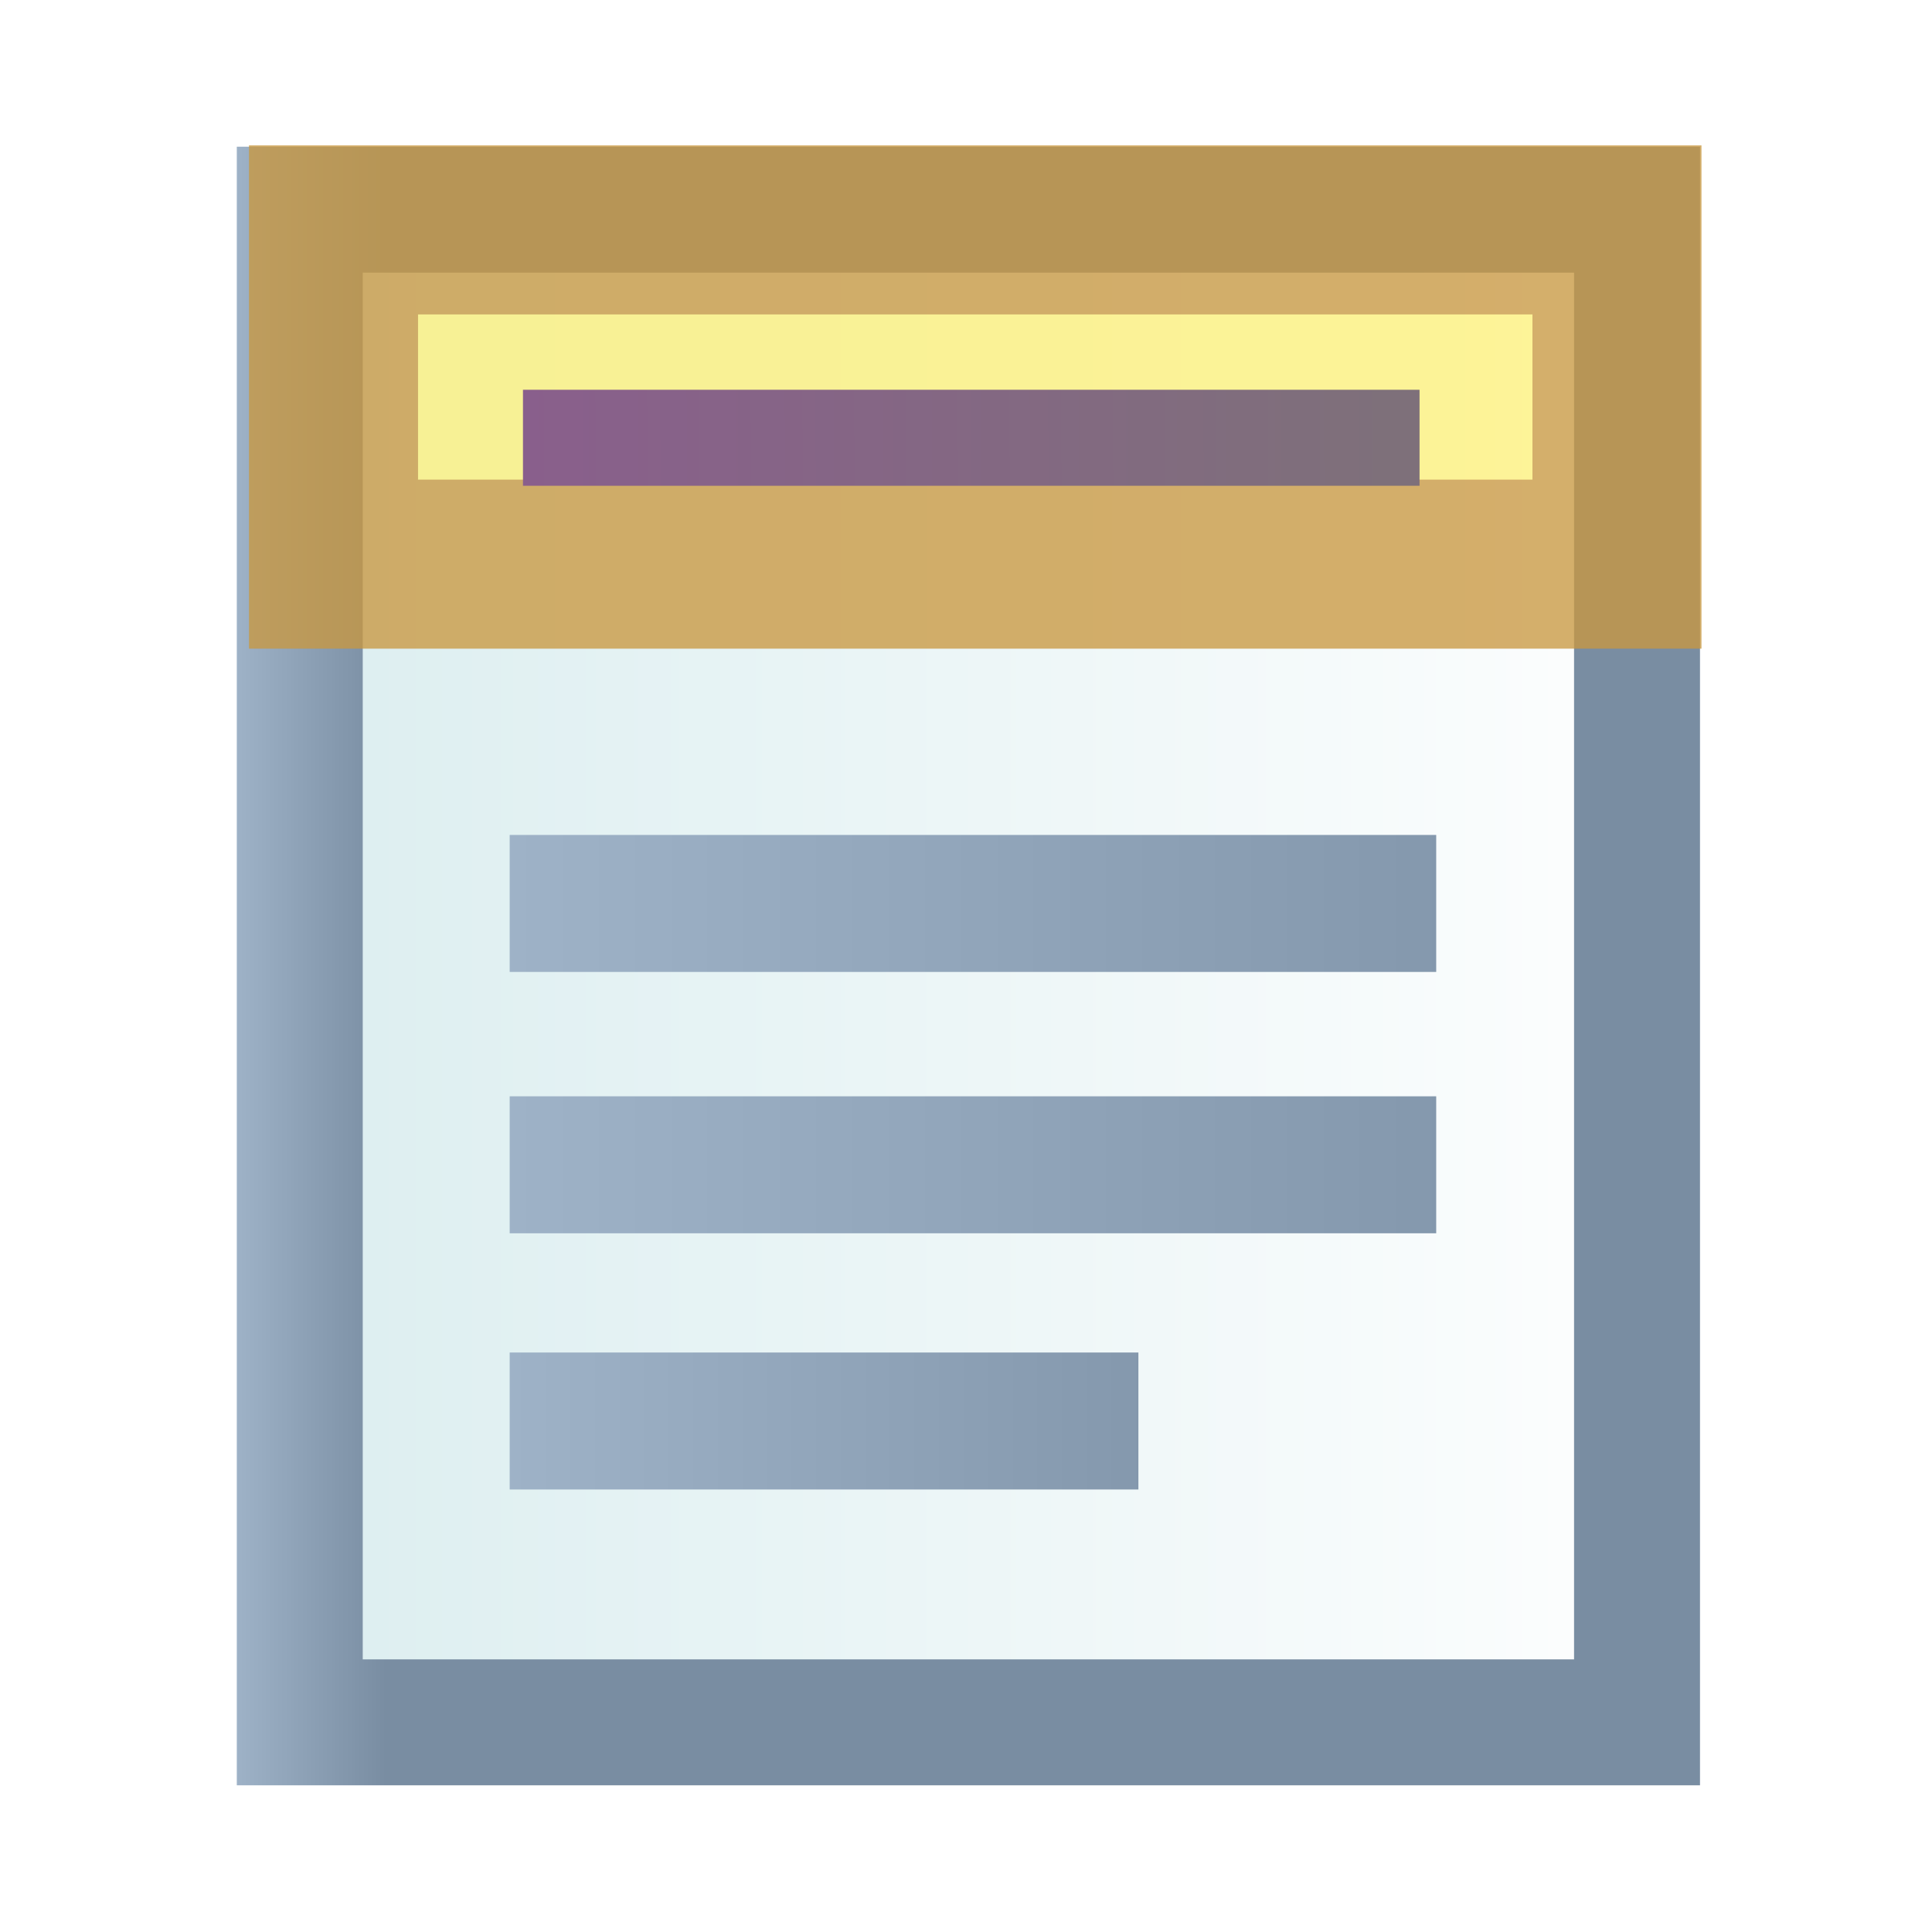
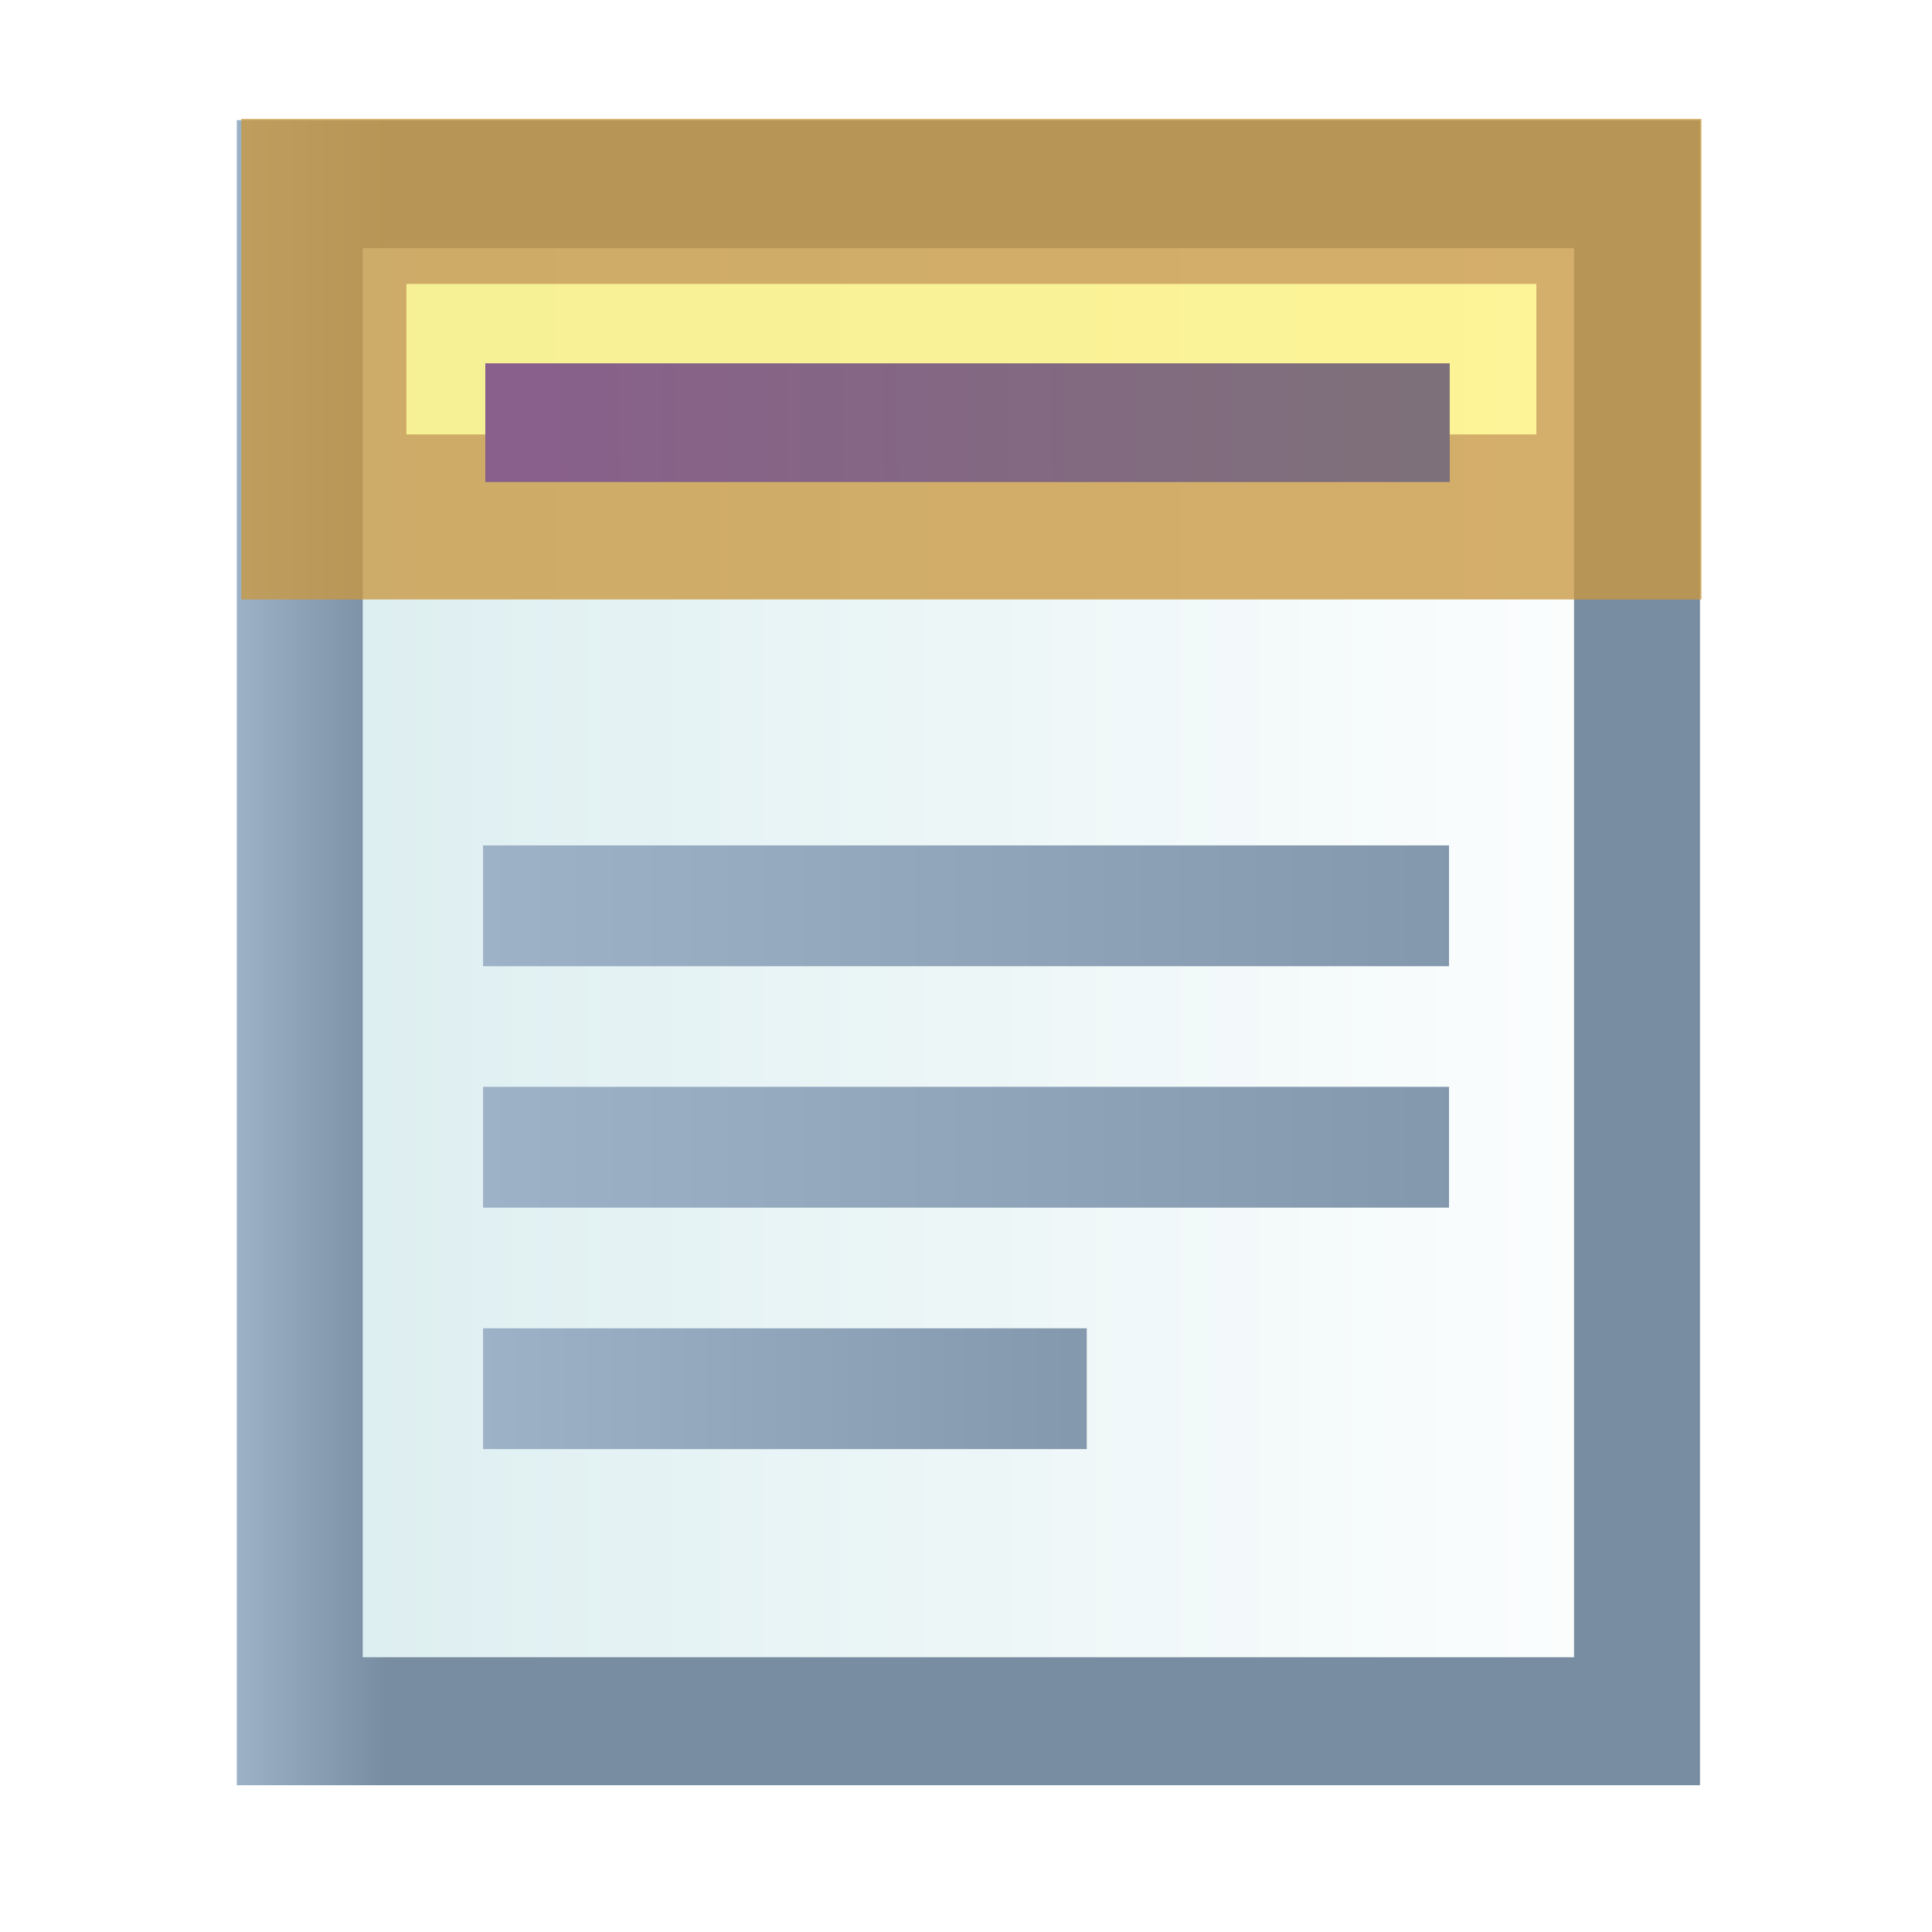
<svg xmlns="http://www.w3.org/2000/svg" xmlns:xlink="http://www.w3.org/1999/xlink" width="16" height="16" id="svg2" version="1.1">
  <defs id="defs4">
    <linearGradient id="linearGradient4972">
      <stop style="stop-color:#c7e3e7;stop-opacity:1;" offset="0" id="stop4974" />
      <stop style="stop-color:#ffffff;stop-opacity:1;" offset="1" id="stop4976" />
    </linearGradient>
    <linearGradient id="linearGradient4894">
      <stop style="stop-color:#7e707a;stop-opacity:1;" offset="0" id="stop4896" />
      <stop style="stop-color:#8a5e8d;stop-opacity:1" offset="1" id="stop4898" />
    </linearGradient>
-     <linearGradient xlink:href="#linearGradient4894" id="linearGradient4900" x1="7.38" y1="2.742" x2="0.044" y2="2.786" gradientUnits="userSpaceOnUse" gradientTransform="matrix(1.05,0,0,1,3.820586,1037.202)" />
+     <linearGradient xlink:href="#linearGradient4894" id="linearGradient4900" x1="7.38" y1="2.742" x2="0.044" y2="2.786" gradientUnits="userSpaceOnUse" gradientTransform="matrix(1.129549,0,0,1.235702,3.469414,1036.42)" />
    <linearGradient xlink:href="#linearGradient4972" id="linearGradient4978" x1="5.115" y1="1044.737" x2="12.52" y2="1044.737" gradientUnits="userSpaceOnUse" />
    <linearGradient xlink:href="#linearGradient4972-5" id="linearGradient5138-5" gradientUnits="userSpaceOnUse" x1="5.115" y1="1044.737" x2="12.52" y2="1044.737" />
    <linearGradient id="linearGradient4972-5">
      <stop style="stop-color:#85c2cb;stop-opacity:1;" offset="0" id="stop4974-7" />
      <stop style="stop-color:#ffffff;stop-opacity:0;" offset="1" id="stop4976-1" />
    </linearGradient>
    <linearGradient id="linearGradient4972-4-1">
      <stop style="stop-color:#daedef;stop-opacity:1;" offset="0" id="stop4974-6-9" />
      <stop style="stop-color:#ffffff;stop-opacity:1;" offset="1" id="stop4976-2-4" />
    </linearGradient>
    <linearGradient id="linearGradient6799-4-3">
      <stop style="stop-color:#a6bacf;stop-opacity:1;" offset="0" id="stop6801-4-0" />
      <stop style="stop-color:#798da2;stop-opacity:1;" offset="1" id="stop6803-5-7" />
    </linearGradient>
    <linearGradient y2="1044.737" x2="12.52" y1="1044.737" x1="5.115" gradientTransform="matrix(1.047,0,0,1.018868,1.914117,-19.25189)" gradientUnits="userSpaceOnUse" id="linearGradient5417" xlink:href="#linearGradient4972-4-1" />
    <linearGradient y2="1047.612" x2="6" y1="1047.612" x1="5.115" gradientTransform="matrix(1.047,0,0,1.018868,1.914117,-22.40401)" gradientUnits="userSpaceOnUse" id="linearGradient5419" xlink:href="#linearGradient6799-4-3" />
    <linearGradient id="linearGradient6799-4-3-8">
      <stop style="stop-color:#a6bacf;stop-opacity:1;" offset="0" id="stop6801-4-0-5" />
      <stop style="stop-color:#798da2;stop-opacity:1;" offset="1" id="stop6803-5-7-2" />
    </linearGradient>
-     <linearGradient y2="1044.737" x2="12.52" y1="1044.737" x1="5.115" gradientTransform="matrix(1.115668,0,0,1,-0.8797198,1.35374)" gradientUnits="userSpaceOnUse" id="linearGradient4891-29" xlink:href="#linearGradient6799-4-3-9-9" />
+     <linearGradient y2="1044.737" x2="12.52" y1="1044.737" x1="5.115" gradientTransform="matrix(1.163235,0,0,0.880826,-1.320932,125.7155)" gradientUnits="userSpaceOnUse" id="linearGradient4891-29" xlink:href="#linearGradient6799-4-3-9-9" />
    <linearGradient id="linearGradient6799-4-3-9-9">
      <stop style="stop-color:#a6bacf;stop-opacity:1;" offset="0" id="stop6801-4-0-1-4" />
      <stop style="stop-color:#798da2;stop-opacity:1;" offset="1" id="stop6803-5-7-1-4" />
    </linearGradient>
-     <linearGradient y2="1044.737" x2="12.52" y1="1044.737" x1="5.115" gradientTransform="matrix(0.7572027,0,0,1,1.427048,2.653358)" gradientUnits="userSpaceOnUse" id="linearGradient4925-6" xlink:href="#linearGradient6799-4-3-9-0-0" />
+     <linearGradient y2="1044.737" x2="12.52" y1="1044.737" x1="5.115" gradientTransform="matrix(0.7270218,0,0,0.8807959,1.486149,126.9722)" gradientUnits="userSpaceOnUse" id="linearGradient4925-6" xlink:href="#linearGradient6799-4-3-9-0-0" />
    <linearGradient id="linearGradient6799-4-3-9-0-0">
      <stop style="stop-color:#a6bacf;stop-opacity:1;" offset="0" id="stop6801-4-0-1-3-2" />
      <stop style="stop-color:#798da2;stop-opacity:1;" offset="1" id="stop6803-5-7-1-5-1" />
    </linearGradient>
-     <linearGradient y2="1044.737" x2="12.52" y1="1044.737" x1="5.115" gradientTransform="matrix(1.115668,0,0,1,-0.8797198,0.02702326)" gradientUnits="userSpaceOnUse" id="linearGradient4969" xlink:href="#linearGradient6799-4-3-8" />
+     <linearGradient y2="1044.737" x2="12.52" y1="1044.737" x1="5.115" gradientTransform="matrix(1.163235,0,0,0.880856,-1.320932,124.4589)" gradientUnits="userSpaceOnUse" id="linearGradient4969" xlink:href="#linearGradient6799-4-3-8" />
  </defs>
  <g id="layer1" style="display:inline" transform="translate(0,-1036.362)">
-     <g id="g4087" transform="matrix(1.632226,0,0,1.632226,-10.1721,-661.6364)" style="fill:url(#linearGradient4978);fill-opacity:1">
+     <g id="g4087" transform="matrix(1.632226,0,0,1.658535,-10.1721,-689.2446)" style="fill:url(#linearGradient4978);fill-opacity:1">
      <rect ry="0" y="1041.36" x="7.753" height="7.675" width="6.785" id="rect6795" style="color:#000000;fill:url(#linearGradient5417);fill-opacity:1;stroke:url(#linearGradient5419);stroke-width:0.639;stroke-linecap:butt;stroke-linejoin:miter;stroke-miterlimit:4;stroke-opacity:1;stroke-dasharray:none;stroke-dashoffset:0;marker:none;visibility:visible;display:inline;overflow:visible;enable-background:accumulate" />
    </g>
-     <rect y="1038.266" x="2.762" height="2.768" width="10.629" id="rect6891" style="opacity:0.773;color:#000000;fill:#fef17a;fill-opacity:1;stroke:#c89840;stroke-width:1.4;stroke-linecap:butt;stroke-linejoin:miter;stroke-miterlimit:4;stroke-opacity:1;stroke-dasharray:none;stroke-dashoffset:0;marker:none;visibility:visible;display:inline;overflow:visible;enable-background:accumulate" />
-     <rect style="color:#000000;fill:url(#linearGradient4900);fill-opacity:1;fill-rule:nonzero;stroke:none;stroke-width:0.5;marker:none;visibility:visible;display:inline;overflow:visible;enable-background:accumulate" id="rect4892" width="7.425" height="0.795" x="4.331" y="1039.59" />
+     <rect y="1038.03" x="2.682" height="2.613" width="10.725" id="rect6891" style="opacity:0.773;color:#000000;fill:#fef17a;fill-opacity:1;stroke:#c89840;stroke-width:1.367;stroke-linecap:butt;stroke-linejoin:miter;stroke-miterlimit:4;stroke-opacity:1;stroke-dasharray:none;stroke-dashoffset:0;marker:none;visibility:visible;display:inline;overflow:visible;enable-background:accumulate" />
+     <rect style="color:#000000;fill:url(#linearGradient4900);fill-opacity:1;fill-rule:nonzero;stroke:none;stroke-width:0.5;marker:none;visibility:visible;display:inline;overflow:visible;enable-background:accumulate" id="rect4892" width="7.987" height="0.983" x="4.019" y="1039.371" />
    <g id="g6750" style="fill:url(#linearGradient5138-5);fill-opacity:1;display:inline" transform="matrix(1.632226,0,0,1.632226,-6.062045,-660.7084)">
-       <rect y="1043.964" x="6.3" height="0.695" width="4.701" id="rect6891-5-7-3-9" style="color:#000000;fill:url(#linearGradient4969);fill-opacity:1;stroke:none;stroke-width:0;marker:none;visibility:visible;display:inline;overflow:visible;enable-background:accumulate" />
-       <rect y="1045.29" x="6.3" height="0.695" width="4.701" id="rect6891-5-7-3-9-7" style="color:#000000;fill:url(#linearGradient4891-29);fill-opacity:1;stroke:none;stroke-width:0;marker:none;visibility:visible;display:inline;overflow:visible;enable-background:accumulate" />
-       <rect y="1046.59" x="6.3" height="0.695" width="3.19" id="rect6891-5-7-3-9-7-4" style="color:#000000;fill:url(#linearGradient4925-6);fill-opacity:1;stroke:none;stroke-width:0;marker:none;visibility:visible;display:inline;overflow:visible;enable-background:accumulate" />
+       <rect y="1044.017" x="6.165" height="0.613" width="4.901" id="rect6891-5-7-3-9" style="color:#000000;fill:url(#linearGradient4969);fill-opacity:1;stroke:none;stroke-width:0;marker:none;visibility:visible;display:inline;overflow:visible;enable-background:accumulate" />
+       <rect y="1045.242" x="6.165" height="0.613" width="4.901" id="rect6891-5-7-3-9-7" style="color:#000000;fill:url(#linearGradient4891-29);fill-opacity:1;stroke:none;stroke-width:0;marker:none;visibility:visible;display:inline;overflow:visible;enable-background:accumulate" />
+       <rect y="1046.467" x="6.165" height="0.613" width="3.063" id="rect6891-5-7-3-9-7-4" style="color:#000000;fill:url(#linearGradient4925-6);fill-opacity:1;stroke:none;stroke-width:0;marker:none;visibility:visible;display:inline;overflow:visible;enable-background:accumulate" />
    </g>
  </g>
</svg>
